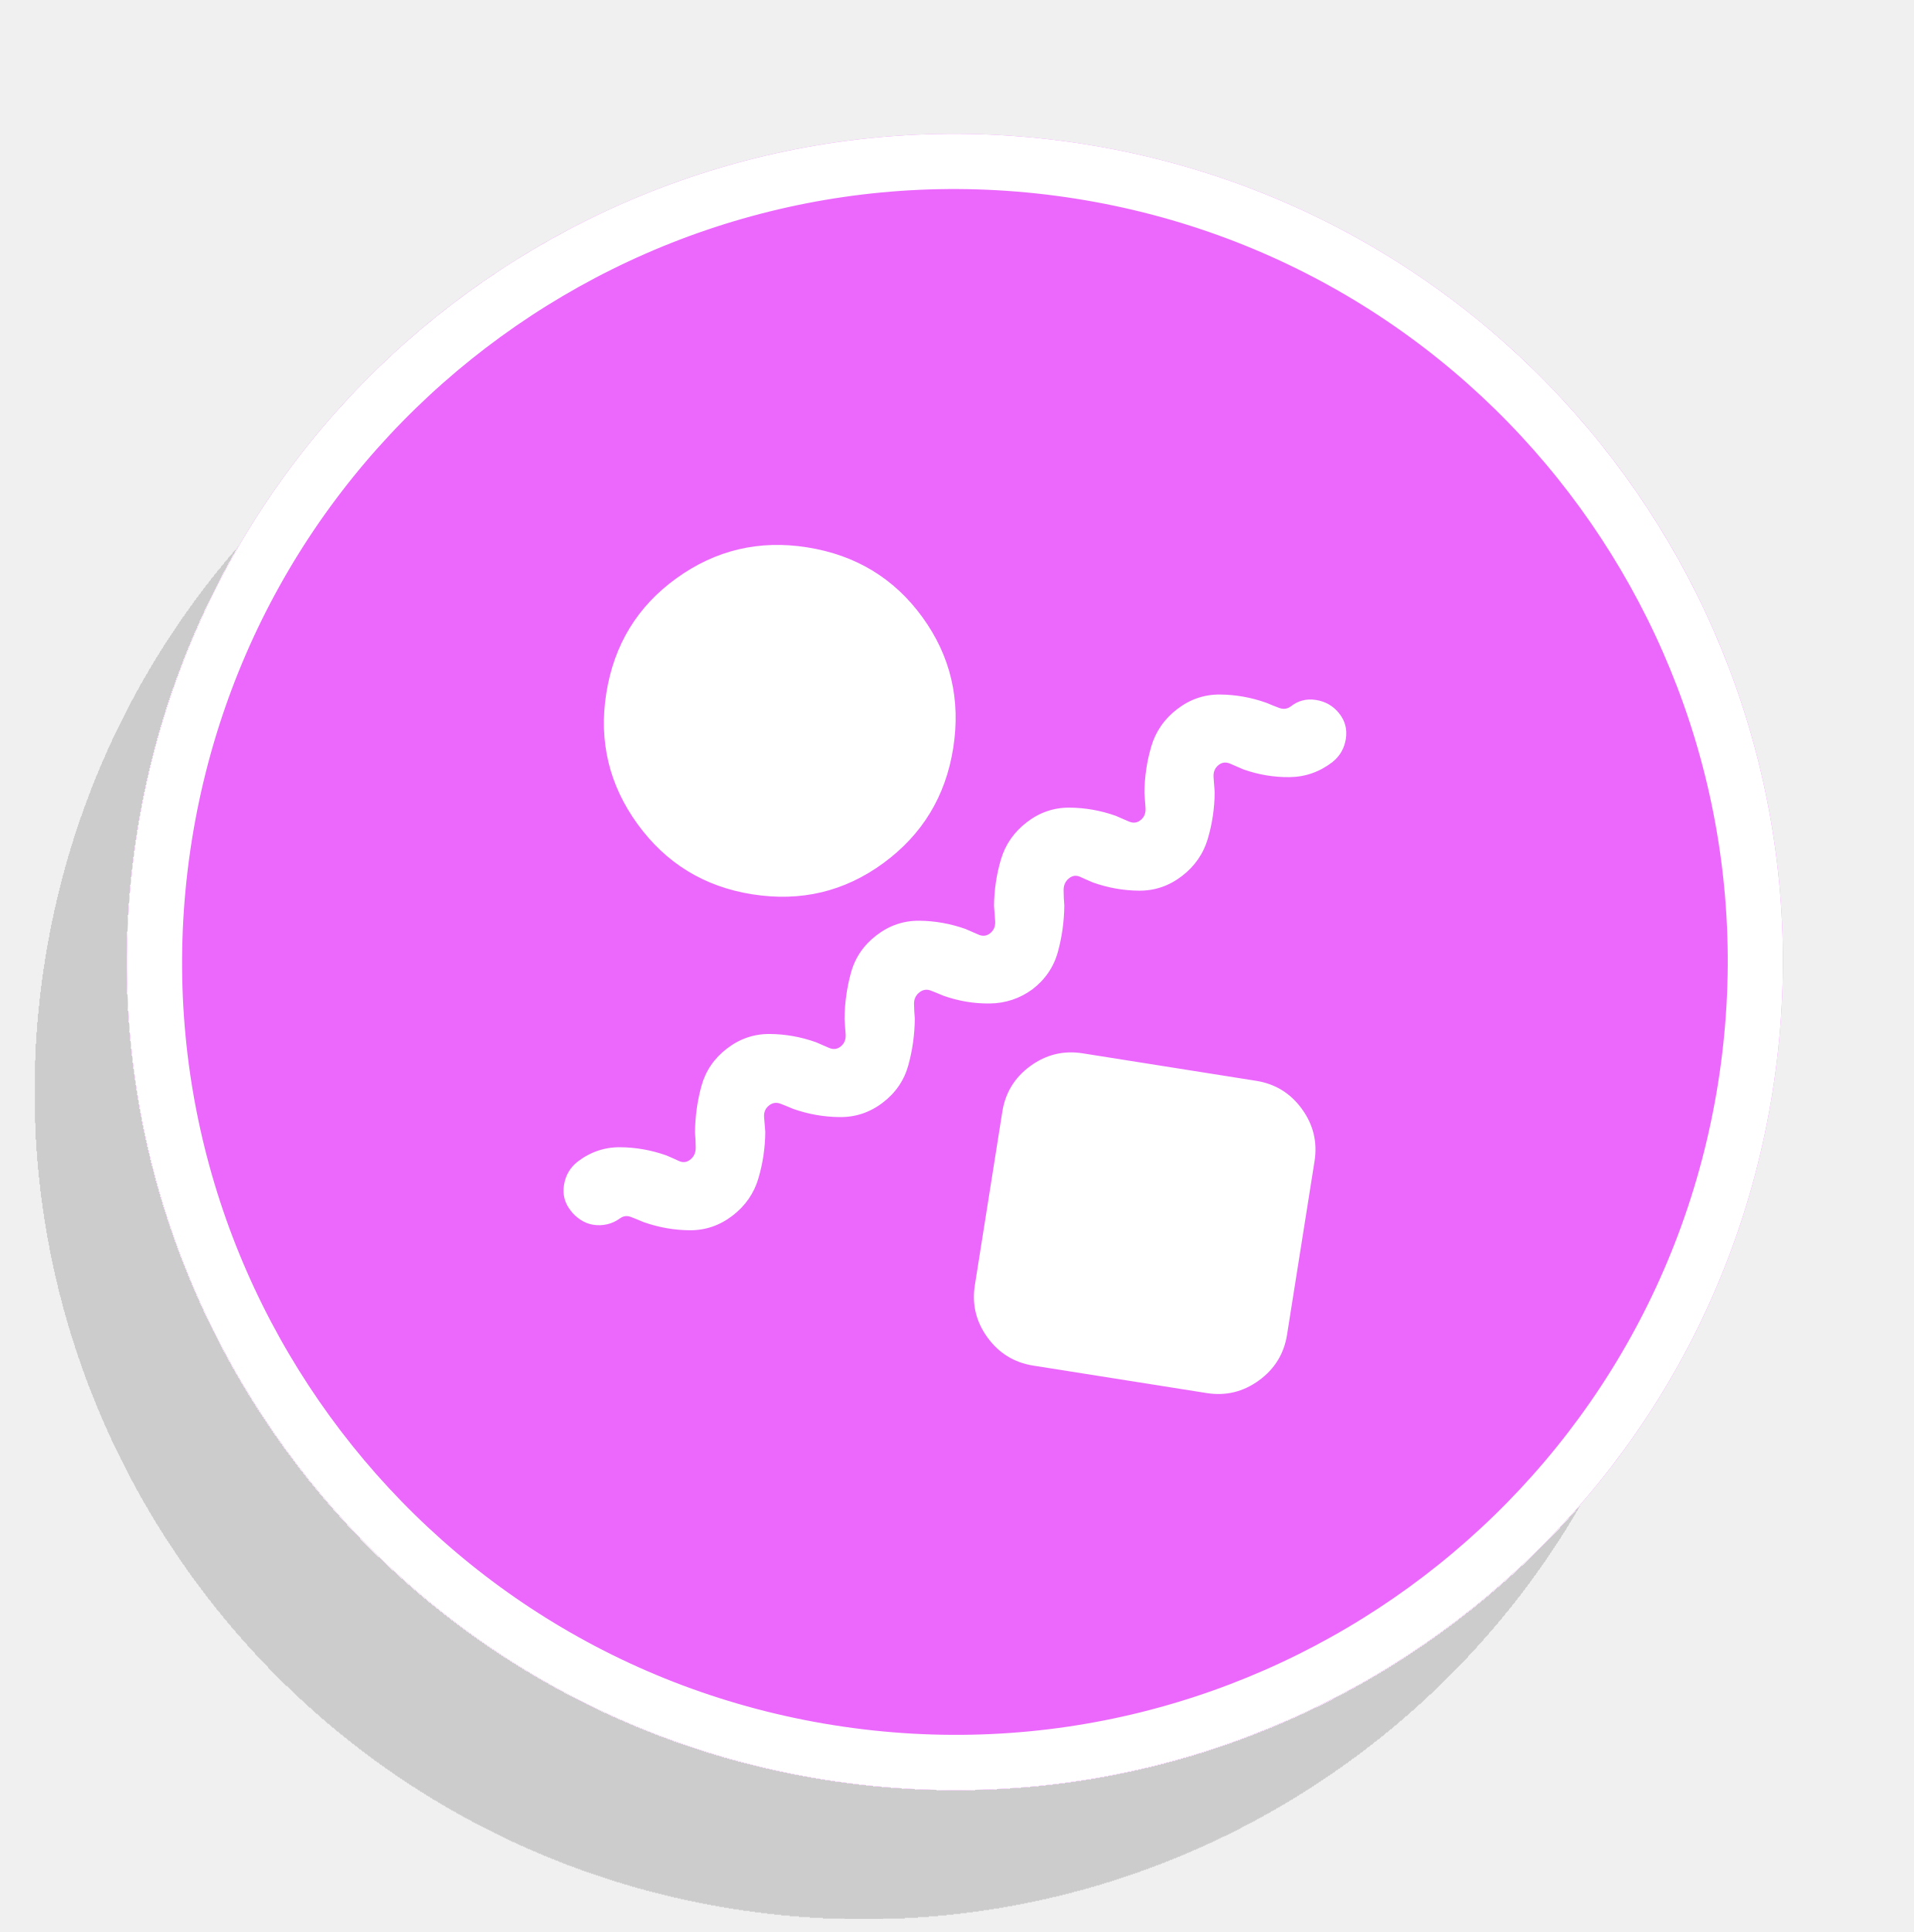
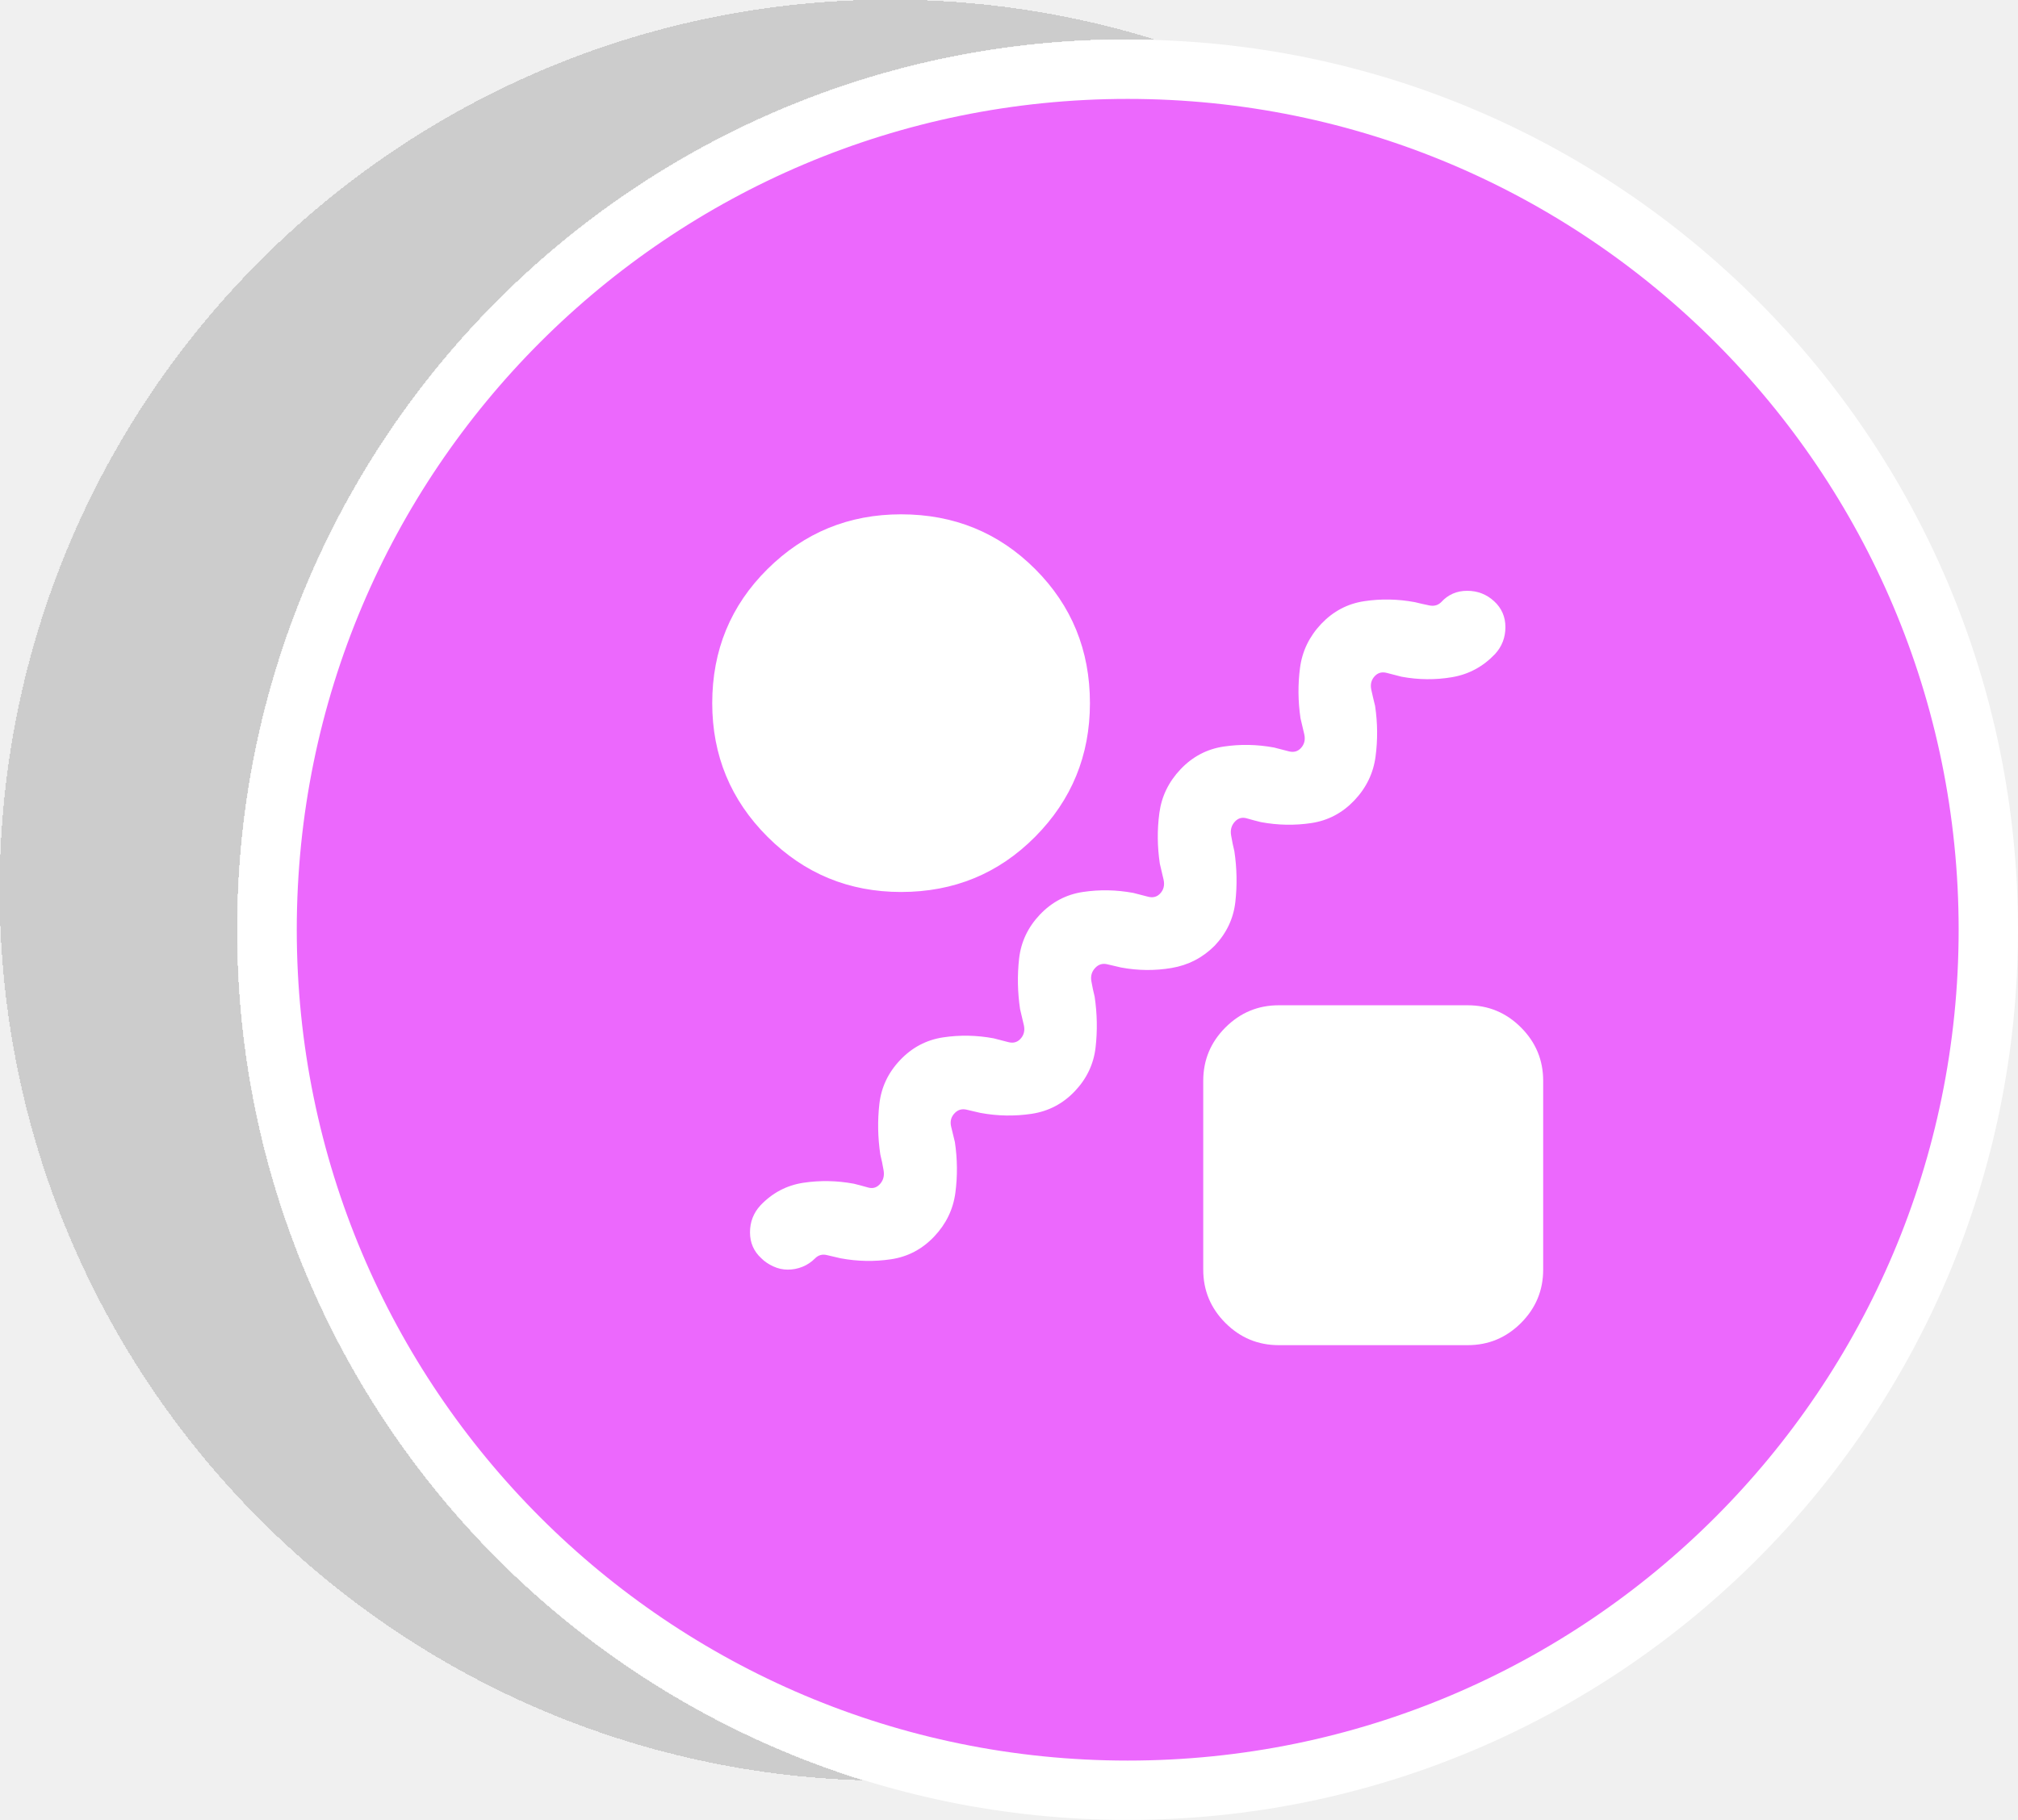
- <svg xmlns="http://www.w3.org/2000/svg" width="104" height="105" viewBox="0 0 104 105" fill="none">
-   <g filter="url(#filter0_d_187_21)">
-     <circle cx="51.904" cy="52.28" r="45" transform="rotate(9 51.9036 52.2804)" fill="#EC68FD" />
-     <circle cx="51.904" cy="52.28" r="43.5" transform="rotate(9 51.9036 52.2804)" stroke="white" stroke-width="3" />
+ <svg xmlns="http://www.w3.org/2000/svg" width="102" height="92" viewBox="0 0 102 92" fill="none">
+   <g filter="url(#filter0_d_434_91)">
+     <circle cx="57" cy="47" r="43.5" fill="#EC68FD" stroke="white" stroke-width="3" />
+     <path d="M39.818 64.182C39.564 64.182 39.317 64.126 39.078 64.015C38.84 63.904 38.641 63.769 38.482 63.609C38.1 63.259 37.909 62.822 37.909 62.297C37.909 61.772 38.084 61.319 38.434 60.937C39.039 60.3 39.763 59.919 40.606 59.791C41.449 59.664 42.3 59.68 43.159 59.839C43.414 59.903 43.652 59.966 43.875 60.03C44.098 60.093 44.289 60.046 44.448 59.887C44.639 59.696 44.71 59.457 44.663 59.171C44.615 58.884 44.559 58.614 44.495 58.359C44.368 57.5 44.352 56.649 44.448 55.806C44.543 54.963 44.893 54.223 45.498 53.587C46.102 52.95 46.826 52.568 47.669 52.441C48.513 52.314 49.364 52.33 50.223 52.489C50.477 52.553 50.724 52.616 50.962 52.68C51.201 52.743 51.4 52.696 51.559 52.537C51.75 52.346 51.814 52.107 51.75 51.821C51.686 51.534 51.623 51.264 51.559 51.009C51.432 50.15 51.416 49.299 51.511 48.456C51.607 47.613 51.957 46.873 52.561 46.236C53.166 45.6 53.89 45.218 54.733 45.091C55.576 44.964 56.427 44.98 57.286 45.139C57.541 45.202 57.788 45.266 58.026 45.33C58.265 45.393 58.464 45.346 58.623 45.187C58.814 44.996 58.877 44.757 58.814 44.471C58.75 44.184 58.686 43.914 58.623 43.659C58.495 42.8 58.487 41.949 58.599 41.106C58.71 40.263 59.068 39.523 59.673 38.886C60.277 38.25 61.001 37.868 61.844 37.741C62.688 37.614 63.539 37.63 64.398 37.789C64.652 37.852 64.899 37.916 65.138 37.98C65.376 38.043 65.575 37.996 65.734 37.837C65.925 37.646 65.989 37.407 65.925 37.121C65.861 36.834 65.798 36.564 65.734 36.309C65.607 35.45 65.599 34.599 65.71 33.756C65.822 32.913 66.18 32.173 66.784 31.536C67.389 30.9 68.112 30.518 68.956 30.391C69.799 30.264 70.65 30.28 71.509 30.439C71.764 30.502 72.01 30.558 72.249 30.606C72.487 30.654 72.686 30.598 72.846 30.439C73.195 30.057 73.633 29.866 74.158 29.866C74.683 29.866 75.136 30.041 75.518 30.391C75.9 30.741 76.091 31.178 76.091 31.703C76.091 32.228 75.916 32.682 75.566 33.064C74.961 33.7 74.237 34.09 73.394 34.233C72.551 34.376 71.7 34.368 70.841 34.209C70.586 34.145 70.34 34.082 70.101 34.018C69.862 33.955 69.664 34.002 69.505 34.161C69.314 34.352 69.25 34.591 69.314 34.877C69.377 35.164 69.441 35.434 69.505 35.689C69.632 36.548 69.64 37.399 69.528 38.242C69.417 39.085 69.059 39.825 68.455 40.462C67.85 41.098 67.126 41.48 66.283 41.607C65.44 41.734 64.589 41.718 63.73 41.559C63.475 41.496 63.236 41.432 63.014 41.368C62.791 41.305 62.6 41.352 62.441 41.511C62.25 41.702 62.178 41.941 62.226 42.227C62.274 42.514 62.33 42.784 62.393 43.039C62.52 43.898 62.536 44.749 62.441 45.592C62.346 46.435 61.995 47.175 61.391 47.812C60.786 48.416 60.062 48.79 59.219 48.933C58.376 49.076 57.525 49.068 56.666 48.909C56.411 48.846 56.173 48.79 55.95 48.742C55.727 48.694 55.536 48.75 55.377 48.909C55.186 49.1 55.115 49.331 55.163 49.601C55.21 49.872 55.266 50.134 55.33 50.389C55.457 51.248 55.473 52.099 55.377 52.942C55.282 53.785 54.932 54.525 54.327 55.162C53.723 55.798 52.991 56.18 52.132 56.307C51.273 56.434 50.414 56.418 49.555 56.259C49.3 56.196 49.061 56.14 48.839 56.092C48.616 56.045 48.425 56.1 48.266 56.259C48.075 56.45 48.011 56.681 48.075 56.951C48.139 57.222 48.202 57.484 48.266 57.739C48.393 58.598 48.401 59.449 48.29 60.292C48.178 61.136 47.821 61.875 47.216 62.512C46.611 63.148 45.888 63.53 45.044 63.657C44.201 63.784 43.35 63.769 42.491 63.609C42.236 63.546 41.998 63.49 41.775 63.442C41.552 63.395 41.361 63.45 41.202 63.609C41.011 63.8 40.797 63.944 40.558 64.039C40.319 64.134 40.073 64.182 39.818 64.182ZM45.545 45.091C42.905 45.091 40.653 44.16 38.792 42.299C36.931 40.438 36 38.187 36 35.545C36 32.873 36.931 30.614 38.792 28.768C40.653 26.923 42.904 26 45.545 26C48.218 26 50.477 26.923 52.323 28.768C54.168 30.614 55.091 32.873 55.091 35.545C55.091 38.187 54.168 40.438 52.323 42.299C50.477 44.16 48.218 45.091 45.545 45.091ZM64.636 68C63.586 68 62.688 67.626 61.94 66.879C61.192 66.131 60.818 65.232 60.818 64.182L60.818 54.637C60.818 53.587 61.192 52.688 61.94 51.94C62.688 51.192 63.586 50.818 64.636 50.818H74.182C75.232 50.818 76.131 51.192 76.878 51.94C77.626 52.688 78 53.587 78 54.637L78 64.182C78 65.232 77.626 66.131 76.879 66.879C76.131 67.626 75.232 68 74.182 68H64.636Z" fill="white" />
  </g>
-   <path d="M32.245 66.563C31.994 66.523 31.759 66.43 31.541 66.283C31.323 66.135 31.147 65.971 31.015 65.788C30.693 65.383 30.573 64.921 30.655 64.403C30.737 63.884 30.981 63.464 31.386 63.141C32.083 62.607 32.858 62.343 33.71 62.35C34.563 62.356 35.401 62.505 36.225 62.796C36.466 62.899 36.692 62.999 36.902 63.097C37.112 63.194 37.308 63.177 37.49 63.045C37.708 62.886 37.816 62.662 37.814 62.371C37.812 62.081 37.799 61.805 37.776 61.544C37.785 60.675 37.902 59.832 38.128 59.014C38.355 58.197 38.816 57.521 39.513 56.987C40.209 56.453 40.984 56.189 41.837 56.195C42.689 56.201 43.528 56.35 44.351 56.642C44.593 56.744 44.826 56.846 45.052 56.946C45.278 57.046 45.482 57.03 45.664 56.898C45.882 56.739 45.982 56.513 45.964 56.221C45.946 55.928 45.925 55.651 45.903 55.389C45.911 54.521 46.029 53.678 46.255 52.86C46.481 52.042 46.942 51.366 47.639 50.832C48.336 50.298 49.11 50.034 49.963 50.04C50.816 50.047 51.654 50.196 52.478 50.487C52.719 50.59 52.953 50.691 53.178 50.791C53.404 50.892 53.608 50.875 53.79 50.743C54.008 50.584 54.109 50.359 54.091 50.066C54.073 49.773 54.052 49.496 54.029 49.235C54.038 48.366 54.163 47.524 54.405 46.709C54.647 45.894 55.116 45.219 55.813 44.685C56.509 44.151 57.284 43.887 58.137 43.893C58.989 43.9 59.828 44.048 60.651 44.34C60.893 44.443 61.126 44.544 61.352 44.644C61.578 44.744 61.782 44.728 61.964 44.596C62.182 44.437 62.282 44.212 62.264 43.919C62.246 43.626 62.226 43.349 62.203 43.088C62.211 42.219 62.337 41.377 62.578 40.562C62.82 39.746 63.29 39.072 63.986 38.538C64.683 38.004 65.458 37.74 66.31 37.746C67.163 37.752 68.001 37.901 68.825 38.193C69.066 38.295 69.301 38.389 69.529 38.474C69.758 38.558 69.963 38.534 70.145 38.402C70.55 38.08 71.012 37.959 71.531 38.041C72.049 38.124 72.47 38.367 72.792 38.773C73.114 39.178 73.234 39.64 73.152 40.159C73.07 40.677 72.826 41.098 72.421 41.42C71.724 41.954 70.948 42.226 70.093 42.235C69.238 42.245 68.399 42.104 67.575 41.812C67.334 41.71 67.1 41.608 66.874 41.508C66.648 41.408 66.445 41.424 66.263 41.556C66.044 41.715 65.944 41.941 65.962 42.233C65.98 42.526 66.001 42.803 66.024 43.065C66.015 43.933 65.89 44.775 65.648 45.59C65.406 46.406 64.937 47.08 64.24 47.614C63.543 48.148 62.769 48.412 61.916 48.406C61.063 48.4 60.225 48.251 59.401 47.959C59.16 47.857 58.934 47.757 58.724 47.659C58.514 47.561 58.318 47.578 58.136 47.711C57.918 47.869 57.81 48.094 57.812 48.384C57.814 48.675 57.827 48.95 57.85 49.212C57.841 50.08 57.724 50.923 57.498 51.741C57.272 52.559 56.81 53.235 56.114 53.769C55.422 54.272 54.648 54.528 53.793 54.537C52.938 54.547 52.099 54.406 51.275 54.114C51.033 54.011 50.806 53.919 50.594 53.837C50.382 53.755 50.184 53.78 50.002 53.912C49.784 54.071 49.677 54.288 49.682 54.562C49.687 54.837 49.701 55.105 49.724 55.366C49.715 56.235 49.597 57.078 49.371 57.896C49.145 58.714 48.684 59.39 47.987 59.923C47.29 60.458 46.508 60.72 45.639 60.711C44.771 60.703 43.925 60.553 43.101 60.261C42.86 60.158 42.633 60.066 42.42 59.984C42.208 59.902 42.011 59.927 41.829 60.059C41.61 60.218 41.511 60.436 41.532 60.713C41.552 60.99 41.574 61.26 41.597 61.521C41.589 62.389 41.463 63.231 41.221 64.047C40.979 64.862 40.51 65.537 39.813 66.071C39.117 66.605 38.342 66.868 37.489 66.862C36.637 66.856 35.798 66.707 34.975 66.416C34.733 66.313 34.507 66.221 34.294 66.139C34.081 66.057 33.884 66.082 33.702 66.214C33.484 66.373 33.249 66.481 32.998 66.538C32.748 66.594 32.497 66.603 32.245 66.563ZM40.889 48.603C38.28 48.19 36.203 46.919 34.655 44.789C33.108 42.659 32.541 40.29 32.954 37.682C33.372 35.042 34.645 32.956 36.772 31.425C38.899 29.893 41.267 29.334 43.875 29.747C46.515 30.165 48.602 31.43 50.136 33.541C51.67 35.653 52.228 38.029 51.81 40.668C51.397 43.277 50.133 45.356 48.019 46.906C45.905 48.456 43.529 49.021 40.889 48.603ZM56.161 74.217C55.124 74.053 54.294 73.543 53.673 72.687C53.051 71.832 52.823 70.885 52.987 69.848L54.48 60.42C54.644 59.383 55.154 58.554 56.01 57.932C56.865 57.311 57.812 57.082 58.849 57.246L68.277 58.74C69.314 58.904 70.143 59.414 70.764 60.269C71.386 61.125 71.615 62.071 71.451 63.108L69.957 72.536C69.793 73.573 69.283 74.403 68.428 75.024C67.572 75.646 66.626 75.874 65.589 75.71L56.161 74.217Z" fill="white" />
  <defs>
-     <filter id="filter0_d_187_21" x="1.897" y="7.274" width="95.013" height="97.013" filterUnits="userSpaceOnUse" color-interpolation-filters="sRGB">
+     <filter id="filter0_d_434_91" x="0" y="0" width="102" height="92" filterUnits="userSpaceOnUse" color-interpolation-filters="sRGB">
      <feFlood flood-opacity="0" result="BackgroundImageFix" />
      <feColorMatrix in="SourceAlpha" type="matrix" values="0 0 0 0 0 0 0 0 0 0 0 0 0 0 0 0 0 0 127 0" result="hardAlpha" />
-       <feOffset dx="-5" dy="7" />
+       <feOffset dx="-12" dy="-2" />
      <feComposite in2="hardAlpha" operator="out" />
      <feColorMatrix type="matrix" values="0 0 0 0 0 0 0 0 0 0 0 0 0 0 0 0 0 0 0.15 0" />
-       <feBlend mode="normal" in2="BackgroundImageFix" result="effect1_dropShadow_187_21" />
-       <feBlend mode="normal" in="SourceGraphic" in2="effect1_dropShadow_187_21" result="shape" />
+       <feBlend mode="normal" in2="BackgroundImageFix" result="effect1_dropShadow_434_91" />
+       <feBlend mode="normal" in="SourceGraphic" in2="effect1_dropShadow_434_91" result="shape" />
    </filter>
  </defs>
</svg>
